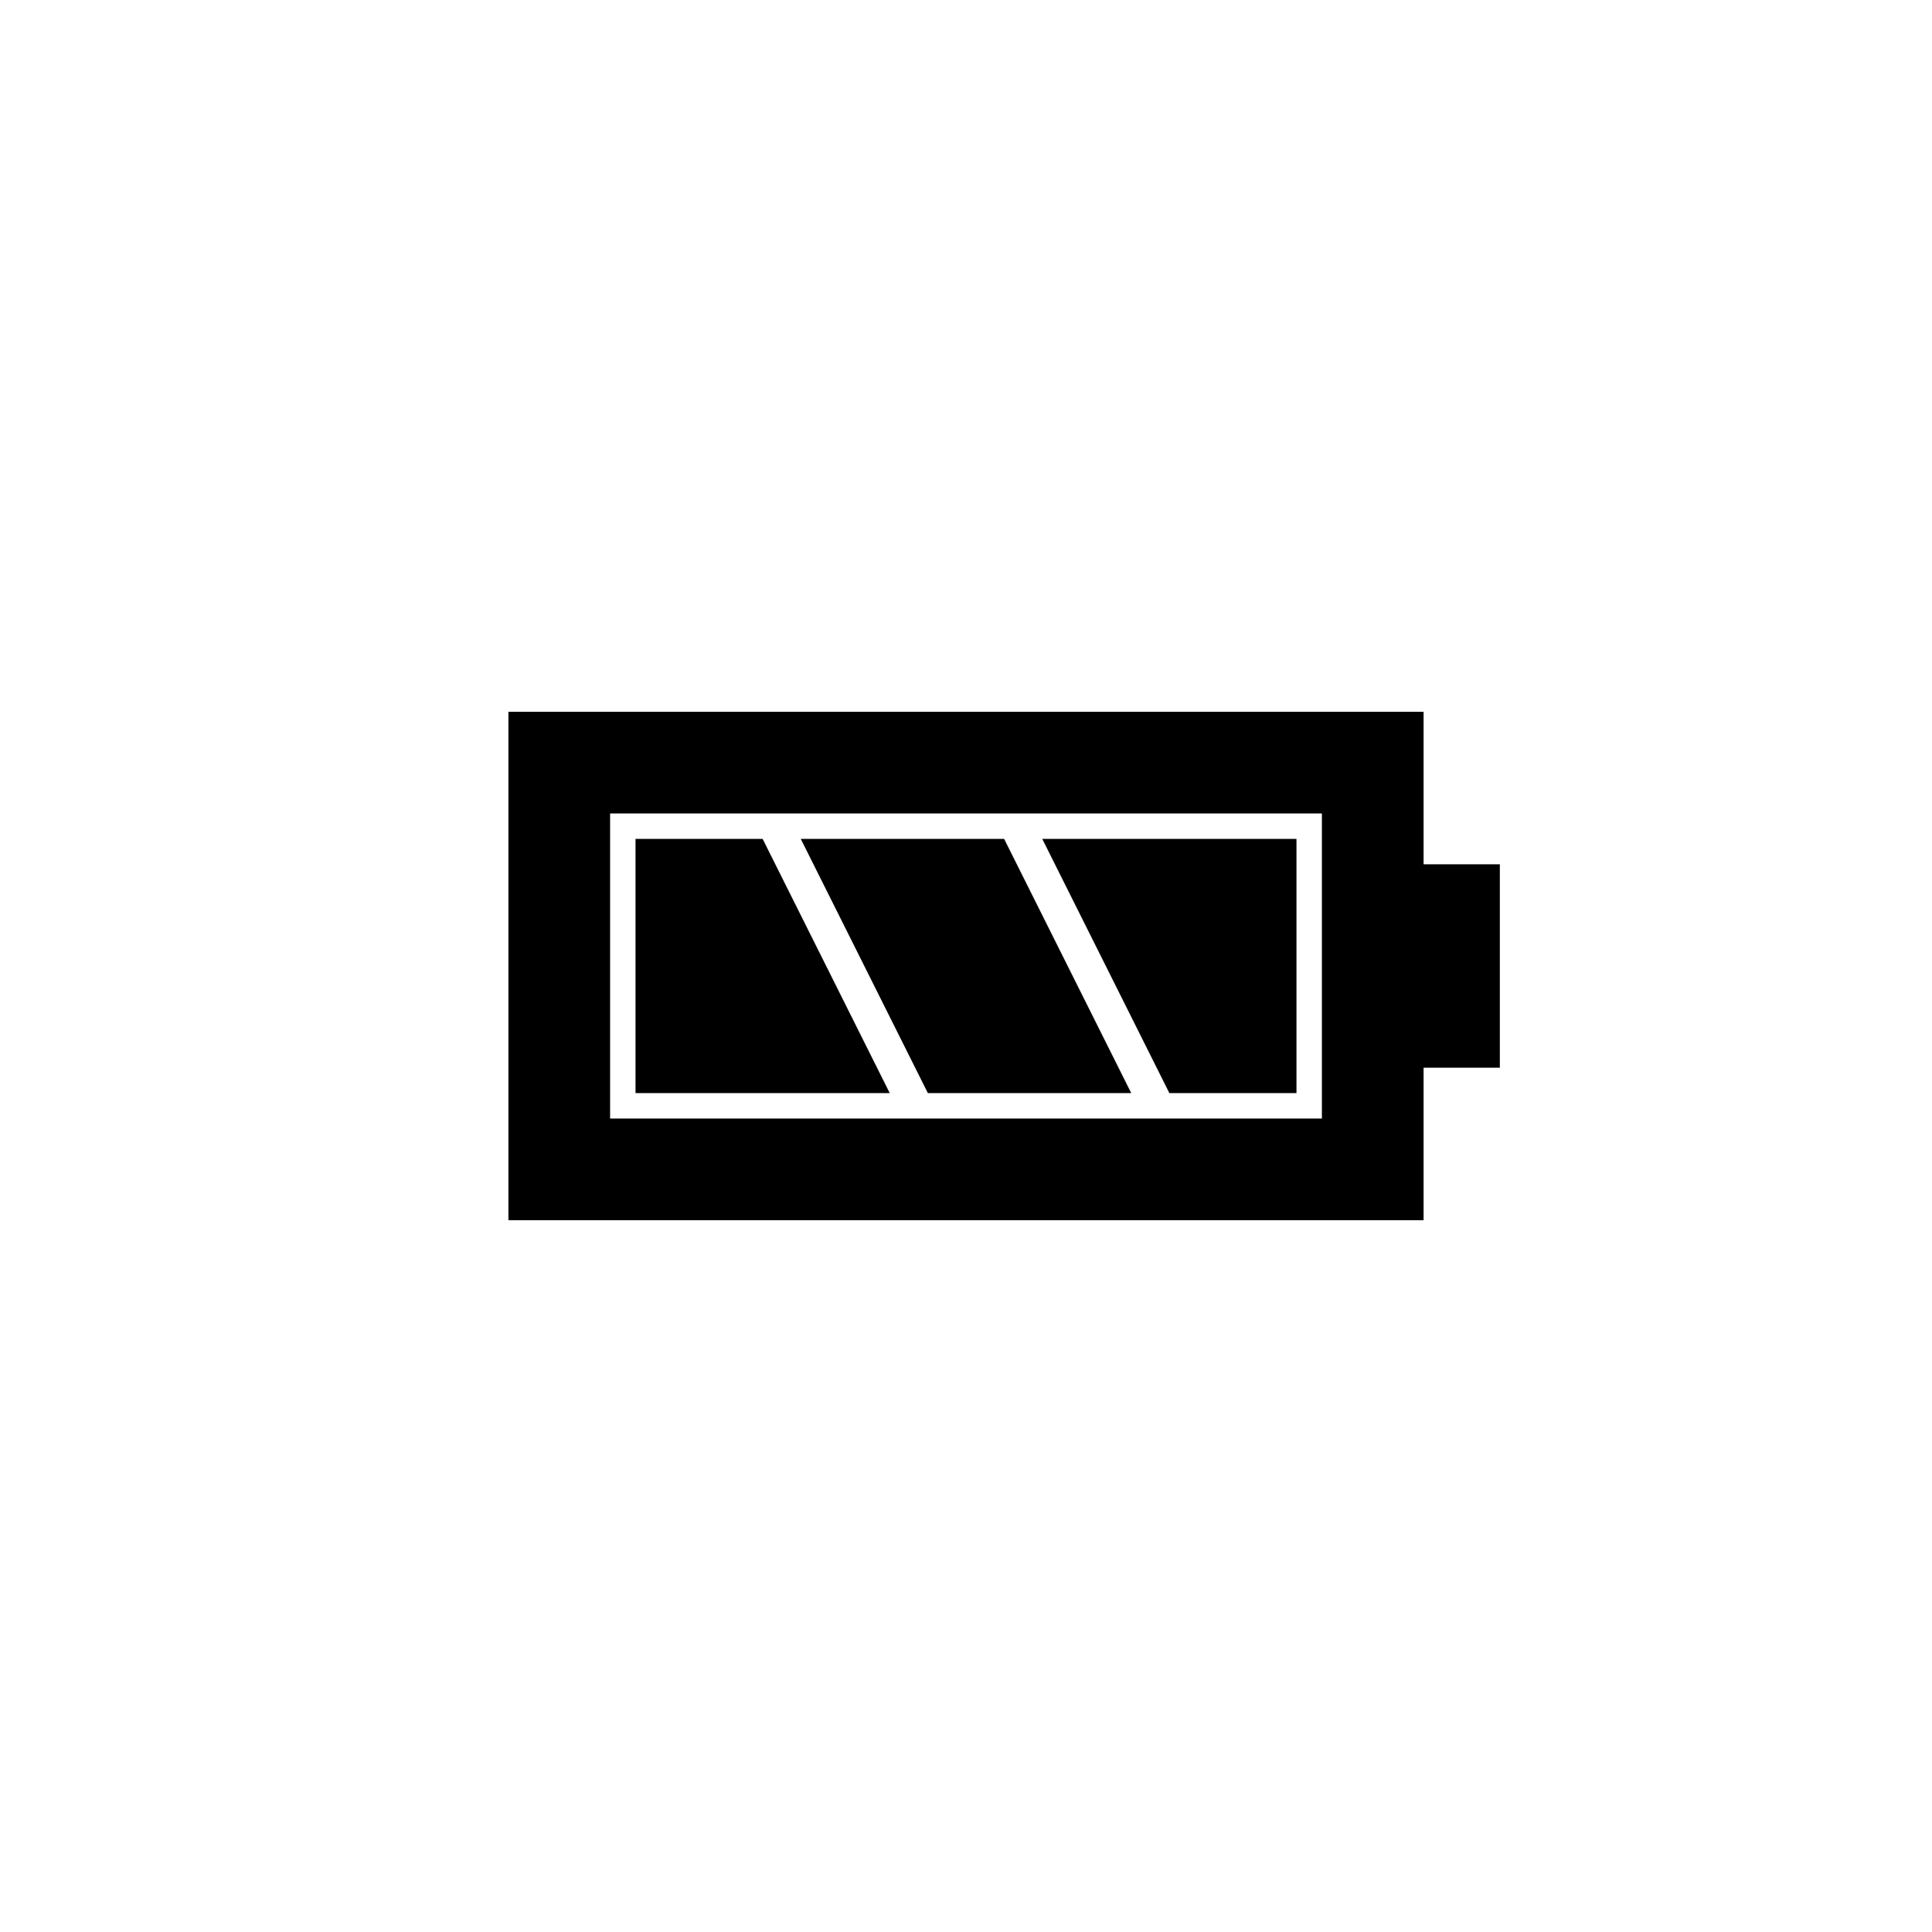
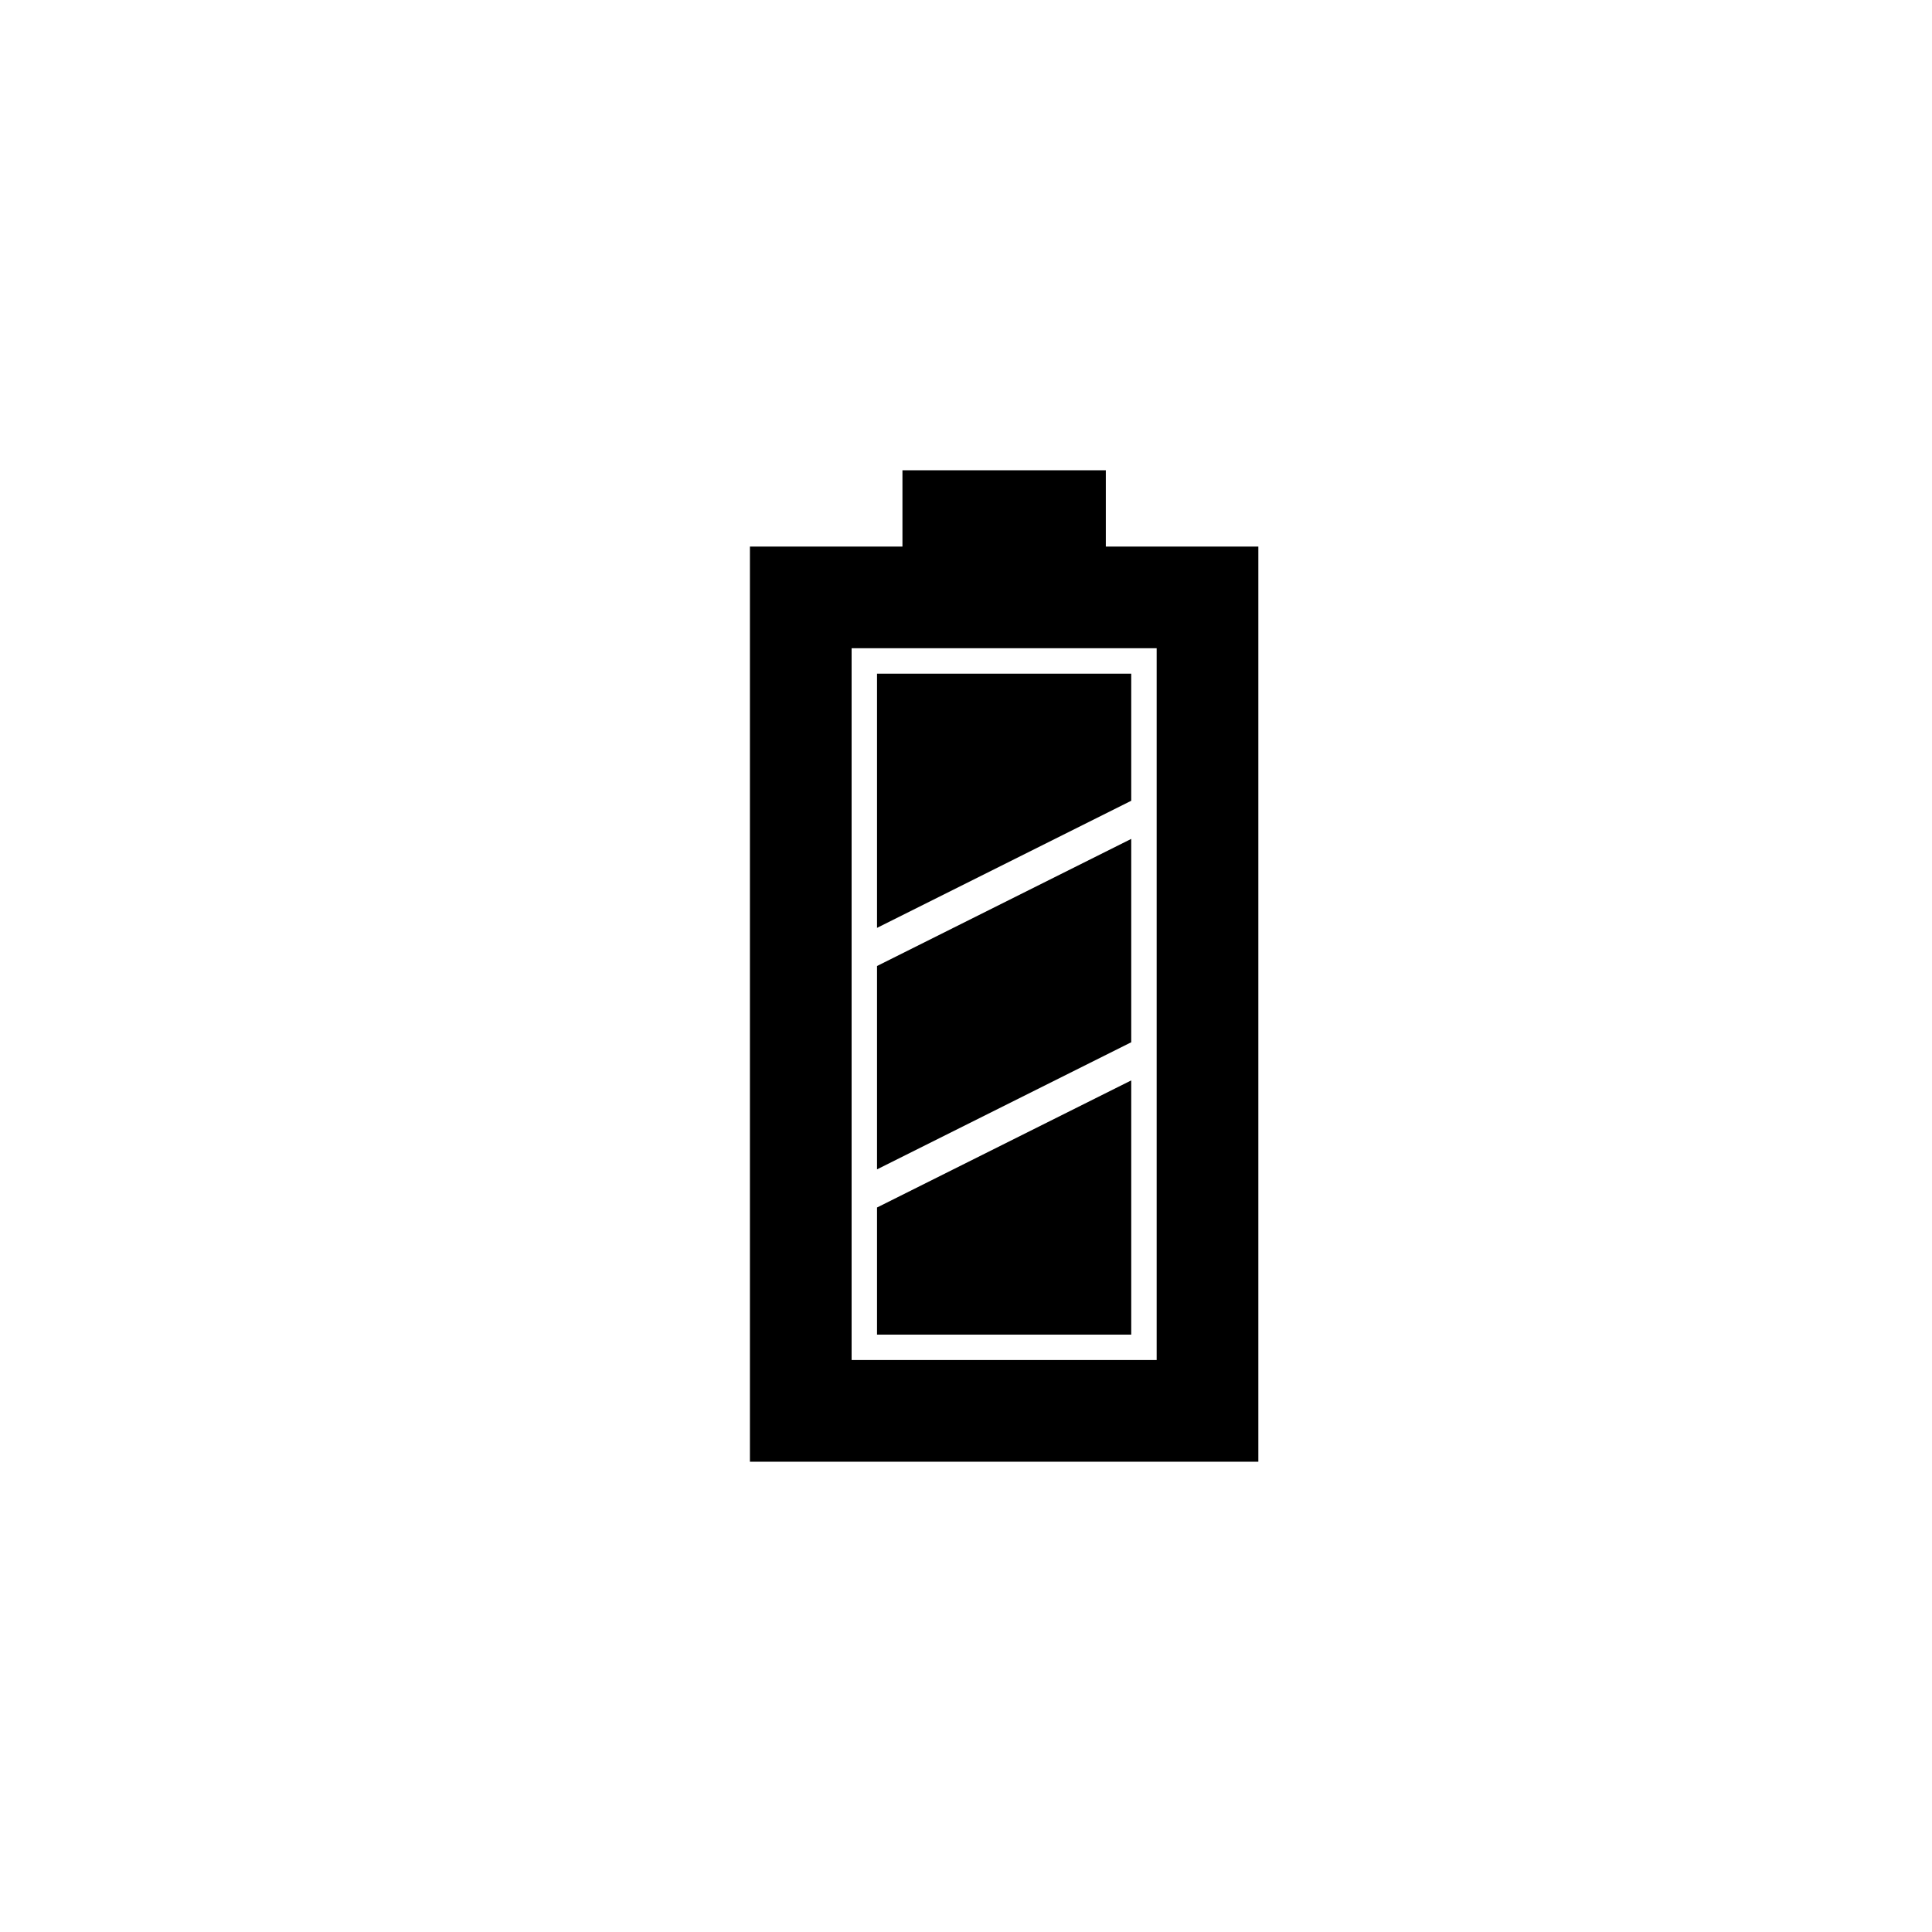
<svg xmlns="http://www.w3.org/2000/svg" version="1.1" baseProfile="full" width="76" height="76" viewBox="0 0 76.00 76.00" enable-background="new 0 0 76.00 76.00" xml:space="preserve">
-   <path fill="#000000" fill-opacity="1" stroke-width="0.2" stroke-linejoin="round" d="M 59,34L 59,42L 56,42L 56,48L 20,48L 20,28L 56,28L 56,34L 59,34 Z M 24,32L 24,44L 52,44L 52,32L 24,32 Z M 25,43L 25,33L 30,33L 35,43L 25,43 Z M 31.5,33L 39.5,33L 44.5,43L 36.5,43L 31.5,33 Z M 51,33L 51,43L 46,43L 41,33L 51,33 Z " />
+   <path transform="rotate(-90 39.5,38) " fill="#000000" fill-opacity="1" stroke-width="0.2" stroke-linejoin="round" d="M 59,34L 59,42L 56,42L 56,48L 20,48L 20,28L 56,28L 56,34L 59,34 Z M 24,32L 24,44L 52,44L 52,32L 24,32 Z M 25,43L 25,33L 30,33L 35,43L 25,43 Z M 31.5,33L 39.5,33L 44.5,43L 36.5,43L 31.5,33 Z M 51,33L 51,43L 46,43L 41,33L 51,33 Z " />
</svg>
